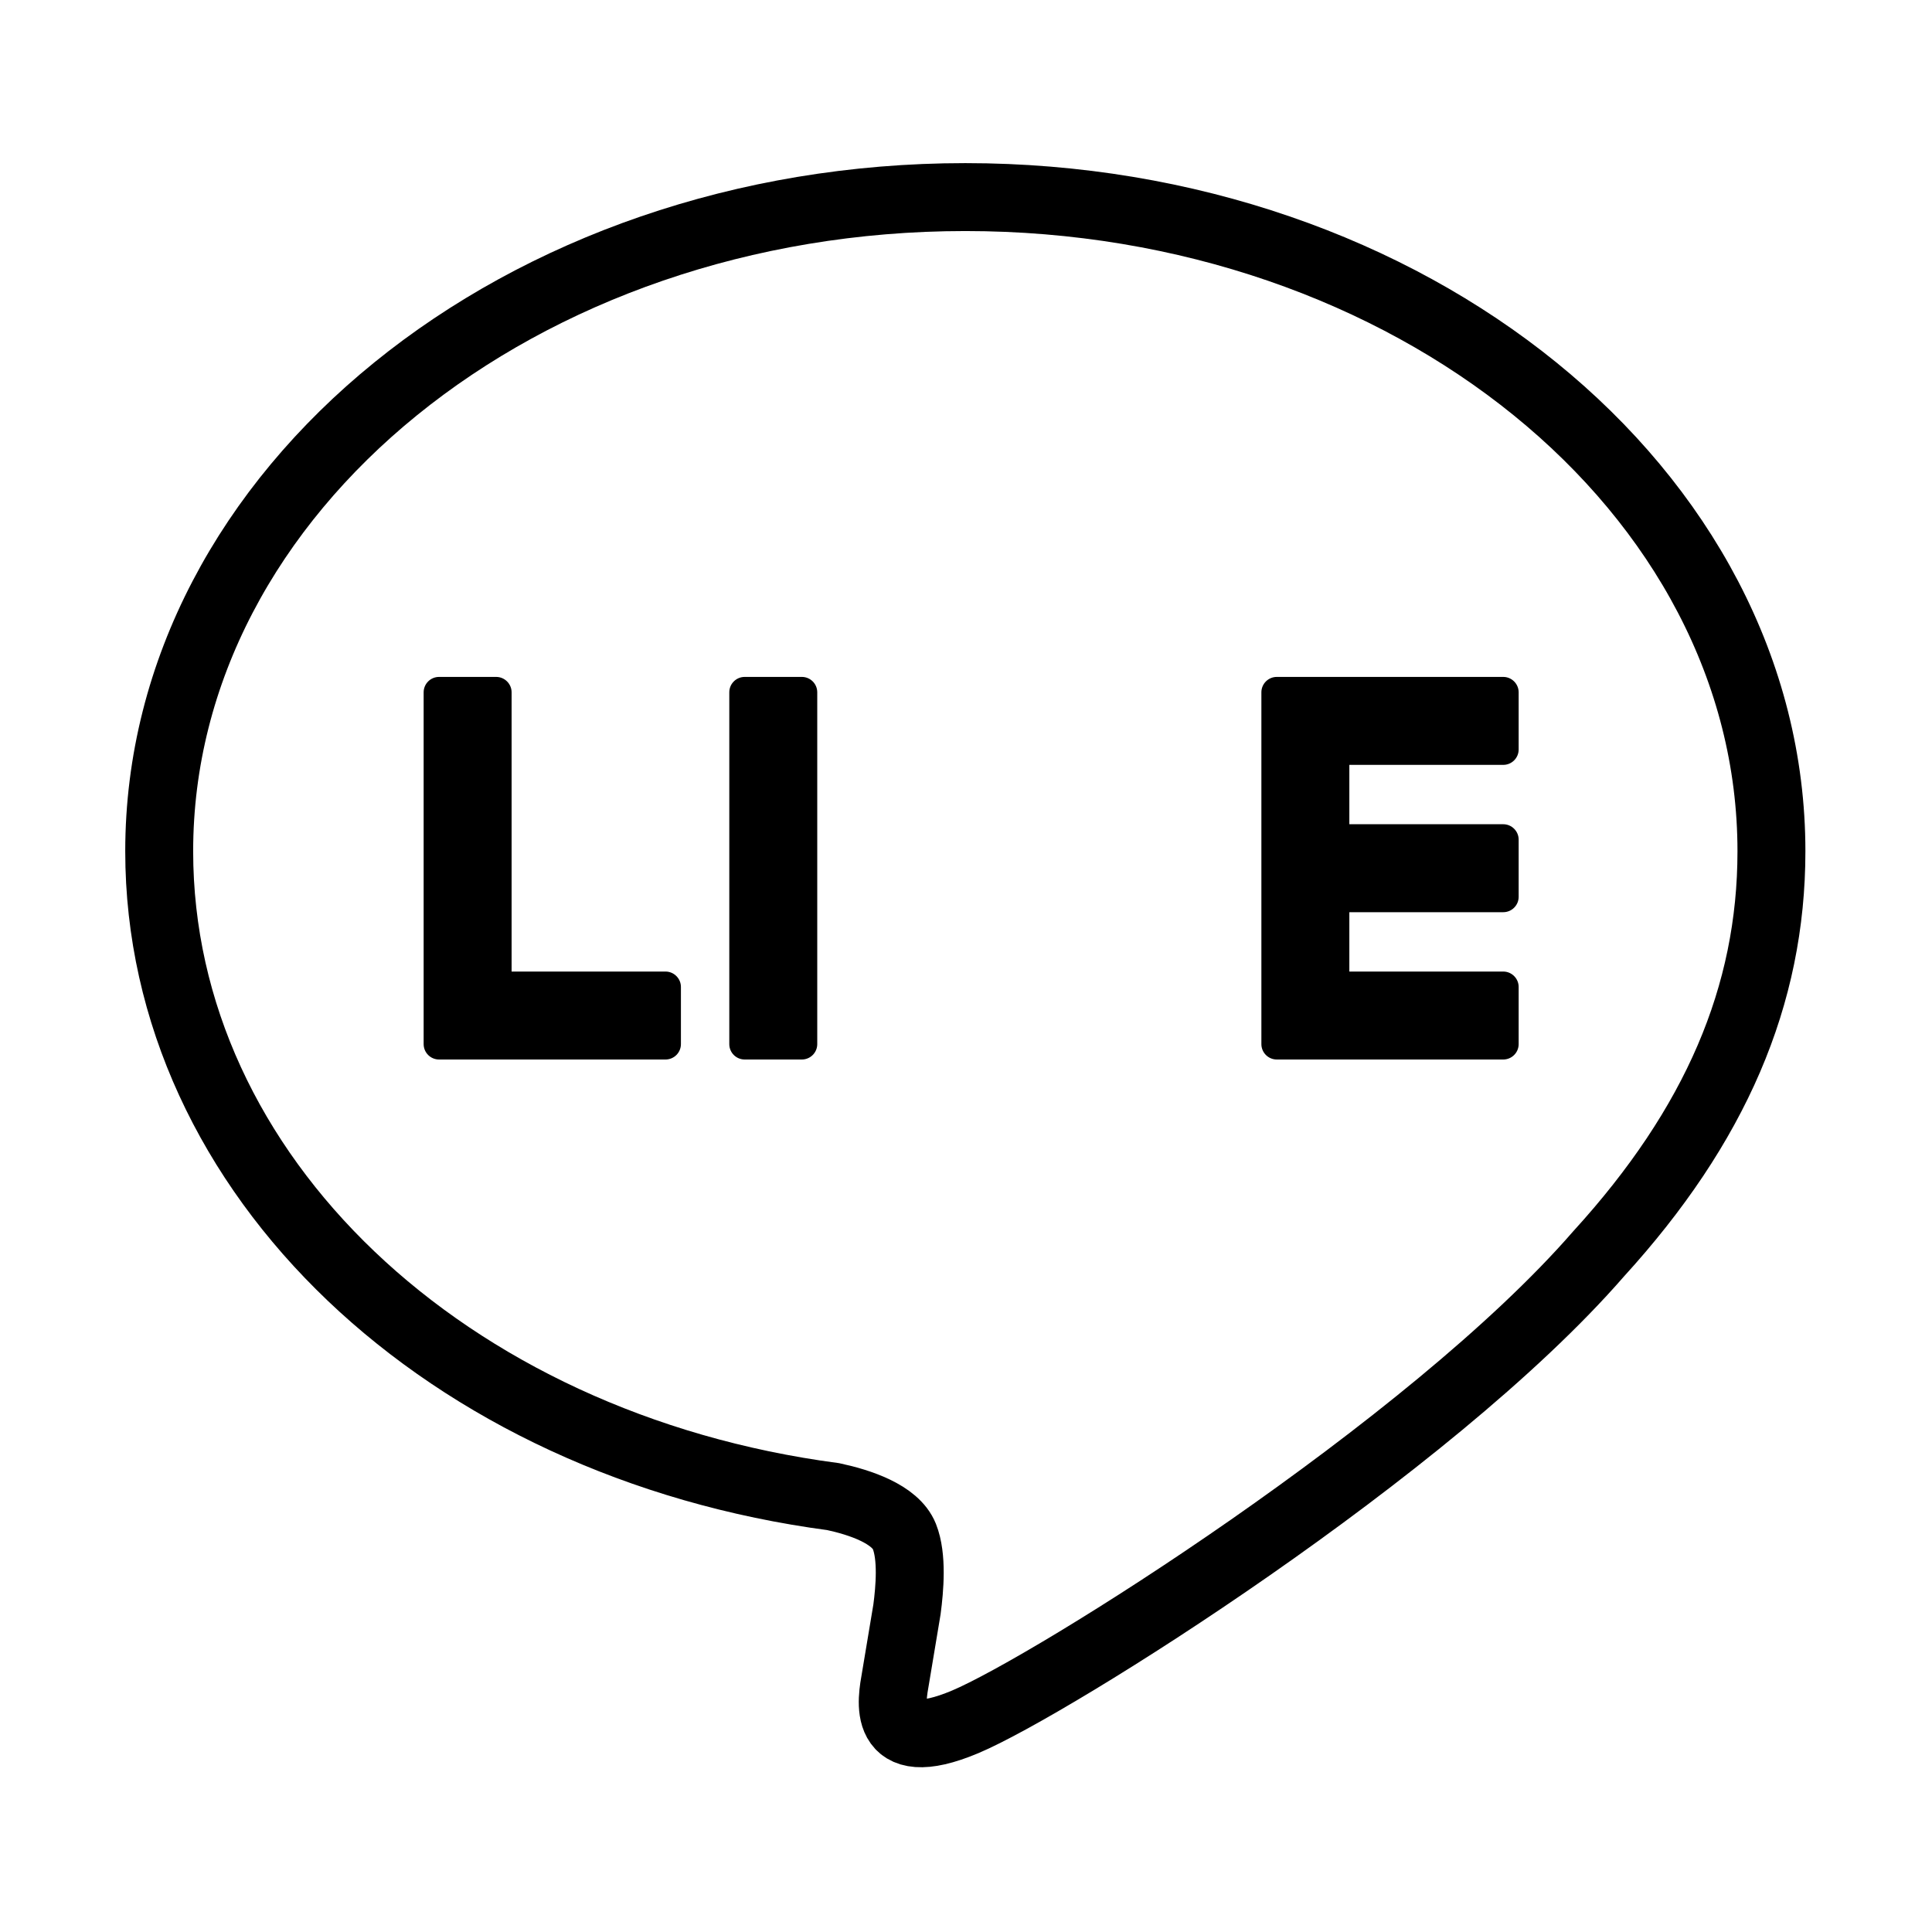
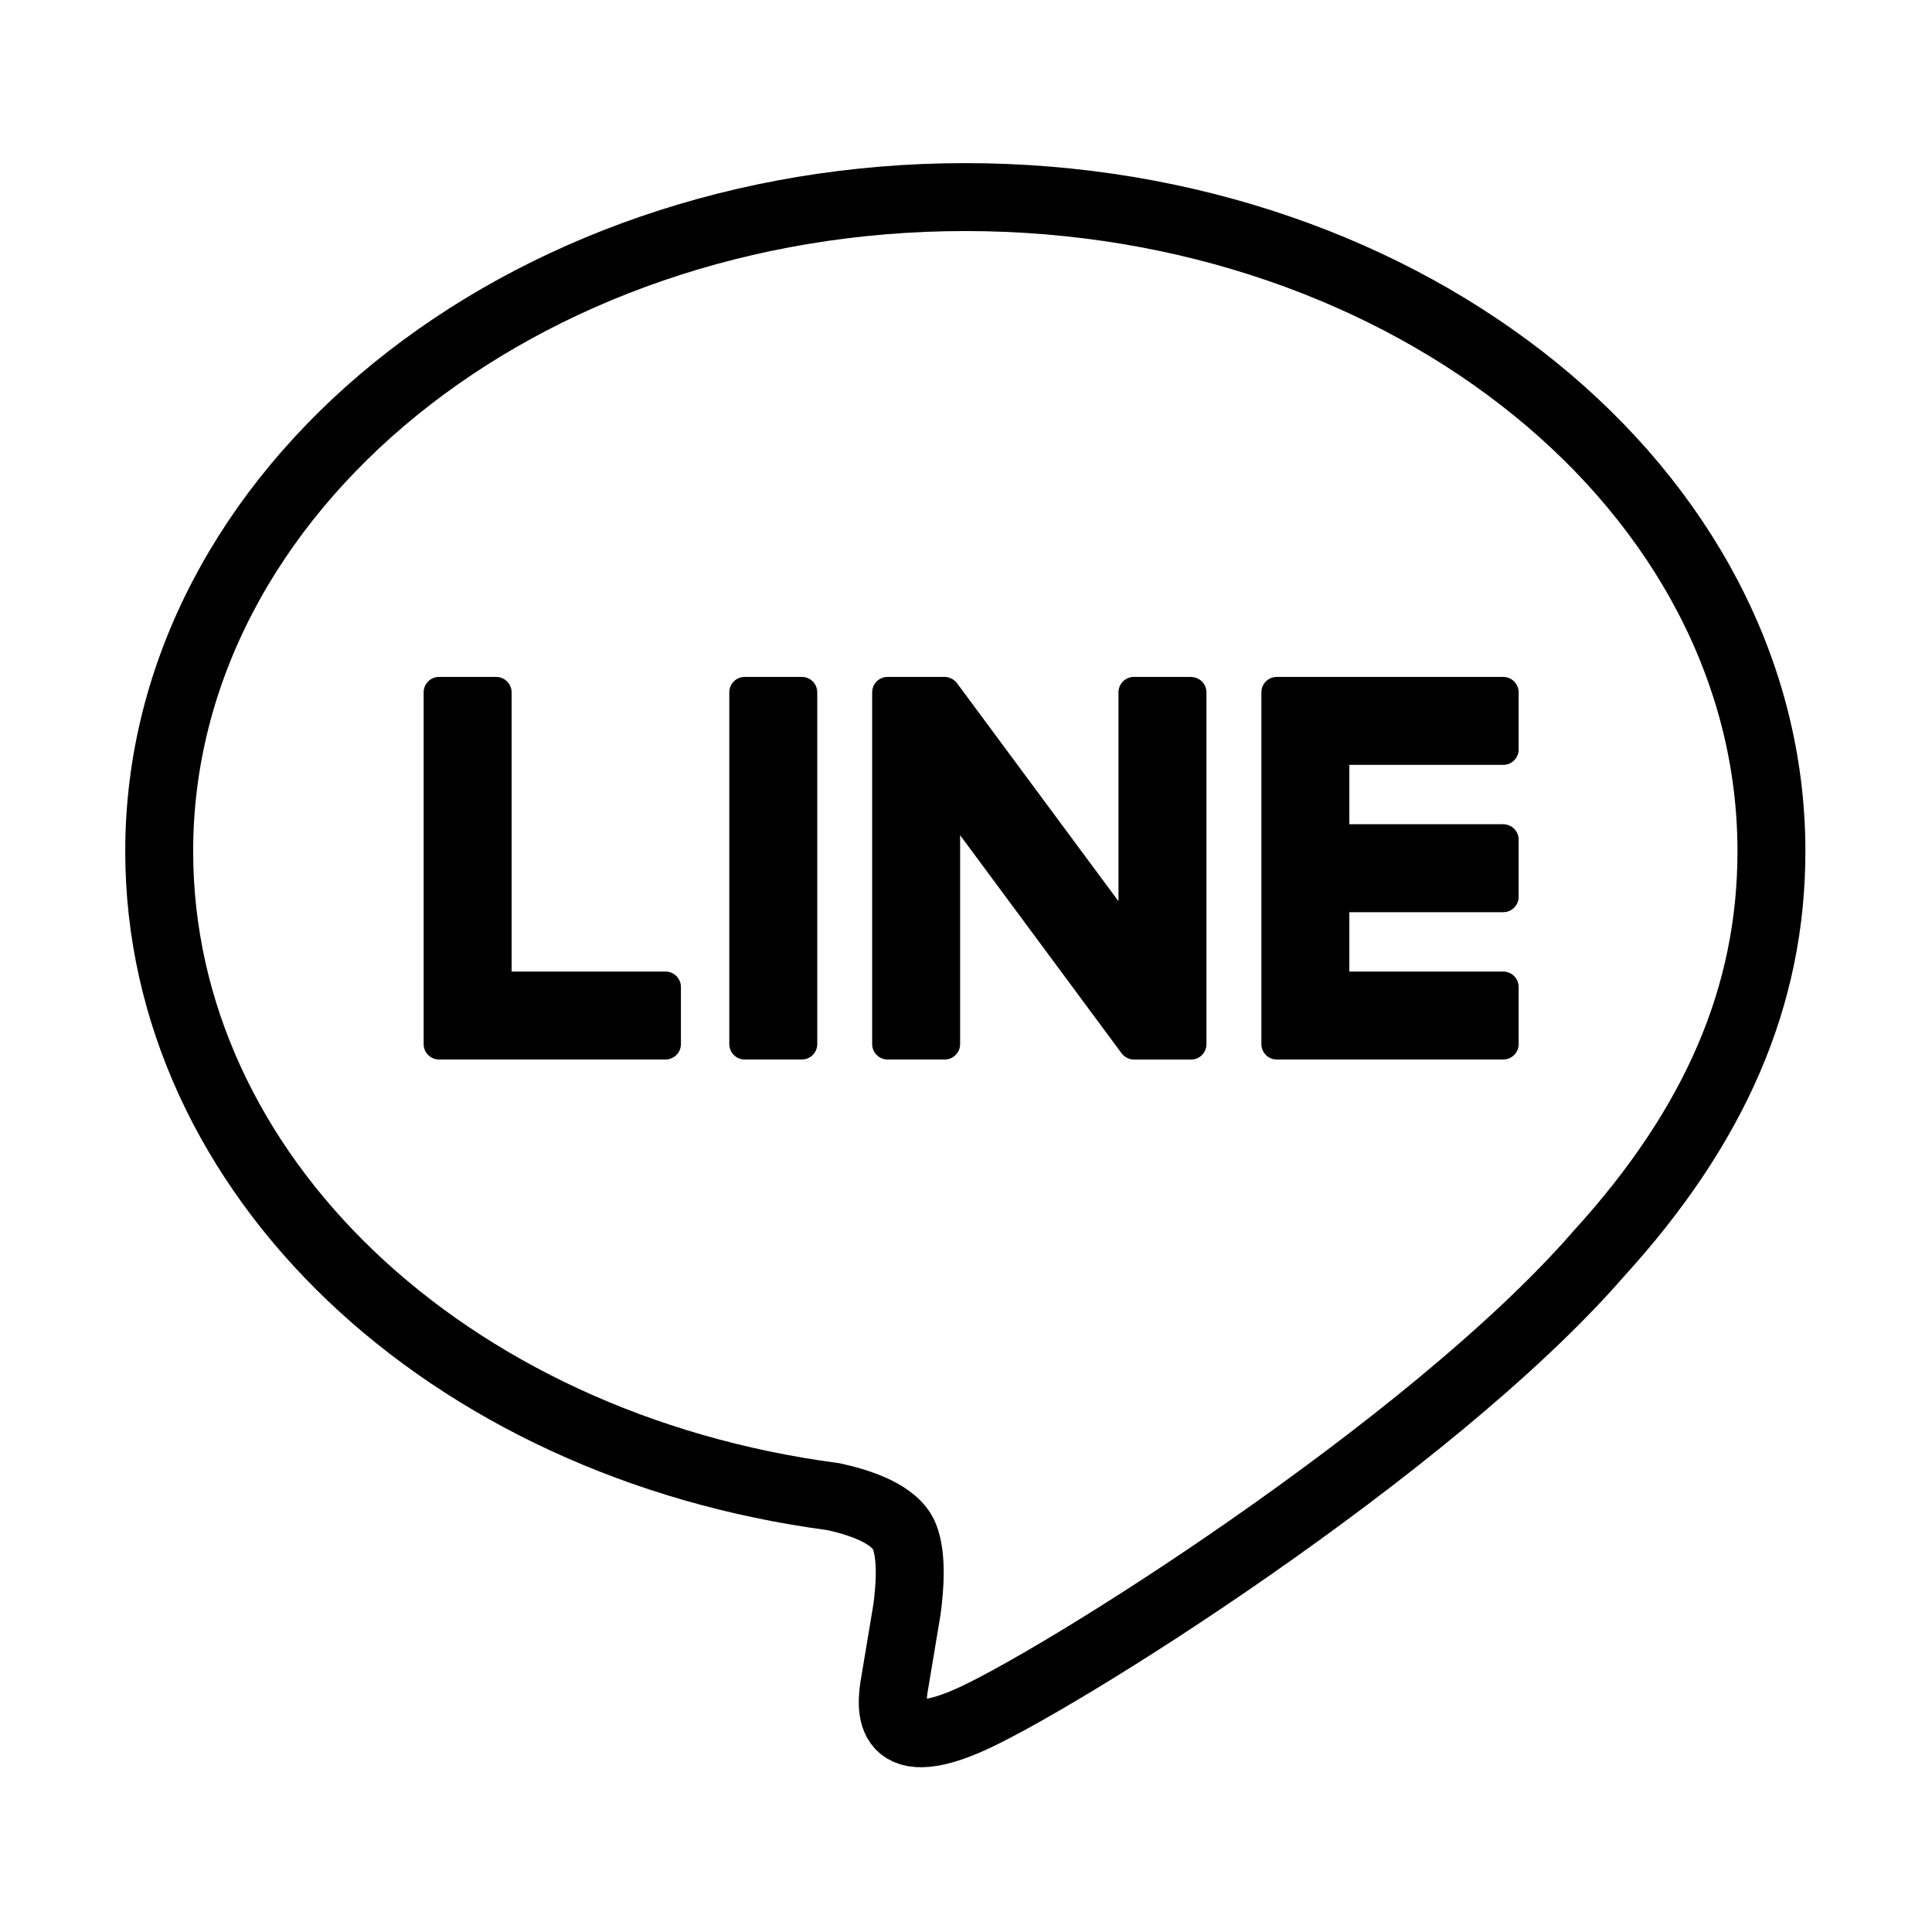
<svg xmlns="http://www.w3.org/2000/svg" id="Layer_1" version="1.1" viewBox="0 0 512 512">
  <defs>
    <style>
      .st0 {
        fill: none;
        stroke: currentColor;
        stroke-miterlimit: 10;
        stroke-width: 18px;
      }
    </style>
  </defs>
  <path class="st0" d="M469.45,225.59c0-95.59-95.83-173.36-213.63-173.36S42.19,130,42.19,225.59c0,85.7,76,157.47,178.66,171.04,6.96,1.5,16.43,4.59,18.82,10.54,2.15,5.4,1.41,13.86.69,19.32,0,0-2.51,15.07-3.05,18.29-.93,5.4-4.29,21.12,18.5,11.52,22.8-9.61,123.03-72.44,167.85-124.03h0c30.96-33.95,45.79-68.41,45.79-106.66Z" />
-   <g style="fill: currentColor;">
-     <path d="M398.38,280.78c2.25,0,4.08-1.83,4.08-4.08v-15.15c0-2.24-1.84-4.08-4.08-4.08h-40.79v-15.73h40.79c2.25,0,4.08-1.83,4.08-4.08v-15.15c0-2.24-1.84-4.08-4.08-4.08h-40.79v-15.73h40.79c2.25,0,4.08-1.83,4.08-4.08v-15.15c0-2.24-1.84-4.08-4.08-4.08h-60.02c-2.25,0-4.08,1.83-4.08,4.08v.09h0v93.07h0v.07c0,2.25,1.83,4.08,4.08,4.08h60.02Z" />
-     <path d="M176.37,280.78c2.25,0,4.08-1.83,4.08-4.08v-15.15c0-2.24-1.84-4.08-4.08-4.08h-40.79v-74c0-2.24-1.84-4.08-4.08-4.08h-15.15c-2.25,0-4.08,1.83-4.08,4.08v93.16h0v.07c0,2.25,1.83,4.08,4.08,4.08h60.02Z" />
-     <rect x="193.27" y="179.39" width="23.31" height="101.39" rx="4.08" ry="4.08" />
+   <g fill="currentColor">
+     <path fill="currentColor" d="M398.38,280.78c2.25,0,4.08-1.83,4.08-4.08v-15.15c0-2.24-1.84-4.08-4.08-4.08h-40.79v-15.73h40.79c2.25,0,4.08-1.83,4.08-4.08v-15.15c0-2.24-1.84-4.08-4.08-4.08h-40.79v-15.73h40.79c2.25,0,4.08-1.83,4.08-4.08v-15.15c0-2.24-1.84-4.08-4.08-4.08h-60.02c-2.25,0-4.08,1.83-4.08,4.08v.09h0v93.07h0v.07c0,2.25,1.83,4.08,4.08,4.08h60.02Z" />
+     <path fill="currentColor" d="M176.37,280.78c2.25,0,4.08-1.83,4.08-4.08v-15.15c0-2.24-1.84-4.08-4.08-4.08h-40.79v-74c0-2.24-1.84-4.08-4.08-4.08h-15.15c-2.25,0-4.08,1.83-4.08,4.08v93.16h0v.07c0,2.25,1.83,4.08,4.08,4.08h60.02Z" />
+     <rect fill="currentColor" x="193.27" y="179.39" width="23.31" height="101.39" rx="4.08" ry="4.08" />
+     <path fill="currentColor" d="M315.64,179.39h-15.15c-2.25,0-4.08,1.83-4.08,4.08v55.37l-42.66-57.61c-.1-.15-.21-.29-.33-.42,0,0-.02-.02-.03-.03-.08-.09-.16-.17-.25-.25-.03-.02-.05-.05-.08-.07-.07-.06-.15-.13-.22-.19-.04-.03-.07-.05-.11-.08-.07-.05-.14-.1-.22-.15-.04-.03-.08-.05-.12-.08-.07-.04-.15-.09-.23-.12-.04-.02-.09-.04-.13-.06-.08-.04-.16-.07-.24-.1-.04-.02-.09-.03-.13-.05-.08-.03-.16-.06-.25-.08-.05-.01-.1-.03-.14-.04-.08-.02-.16-.04-.24-.05-.06-.01-.12-.02-.17-.03-.07-.01-.15-.02-.22-.03-.07,0-.14,0-.22-.01-.05,0-.09,0-.14,0h-15.07c-2.25,0-4.08,1.83-4.08,4.08v93.23c0,2.25,1.83,4.08,4.08,4.08h15.15c2.25,0,4.08-1.83,4.08-4.08v-55.36l42.71,57.68c.29.42.65.76,1.05,1.03.02.01.03.02.05.03.08.06.17.11.26.16.04.02.08.04.12.07.06.03.13.07.2.1.07.03.13.06.2.09.04.02.09.03.13.05.09.03.19.06.28.09.02,0,.04.01.06.02.34.09.7.14,1.07.14h15.07c2.25,0,4.08-1.83,4.08-4.08v-93.23c0-2.25-1.83-4.08-4.08-4.08Z" />
  </g>
</svg>
